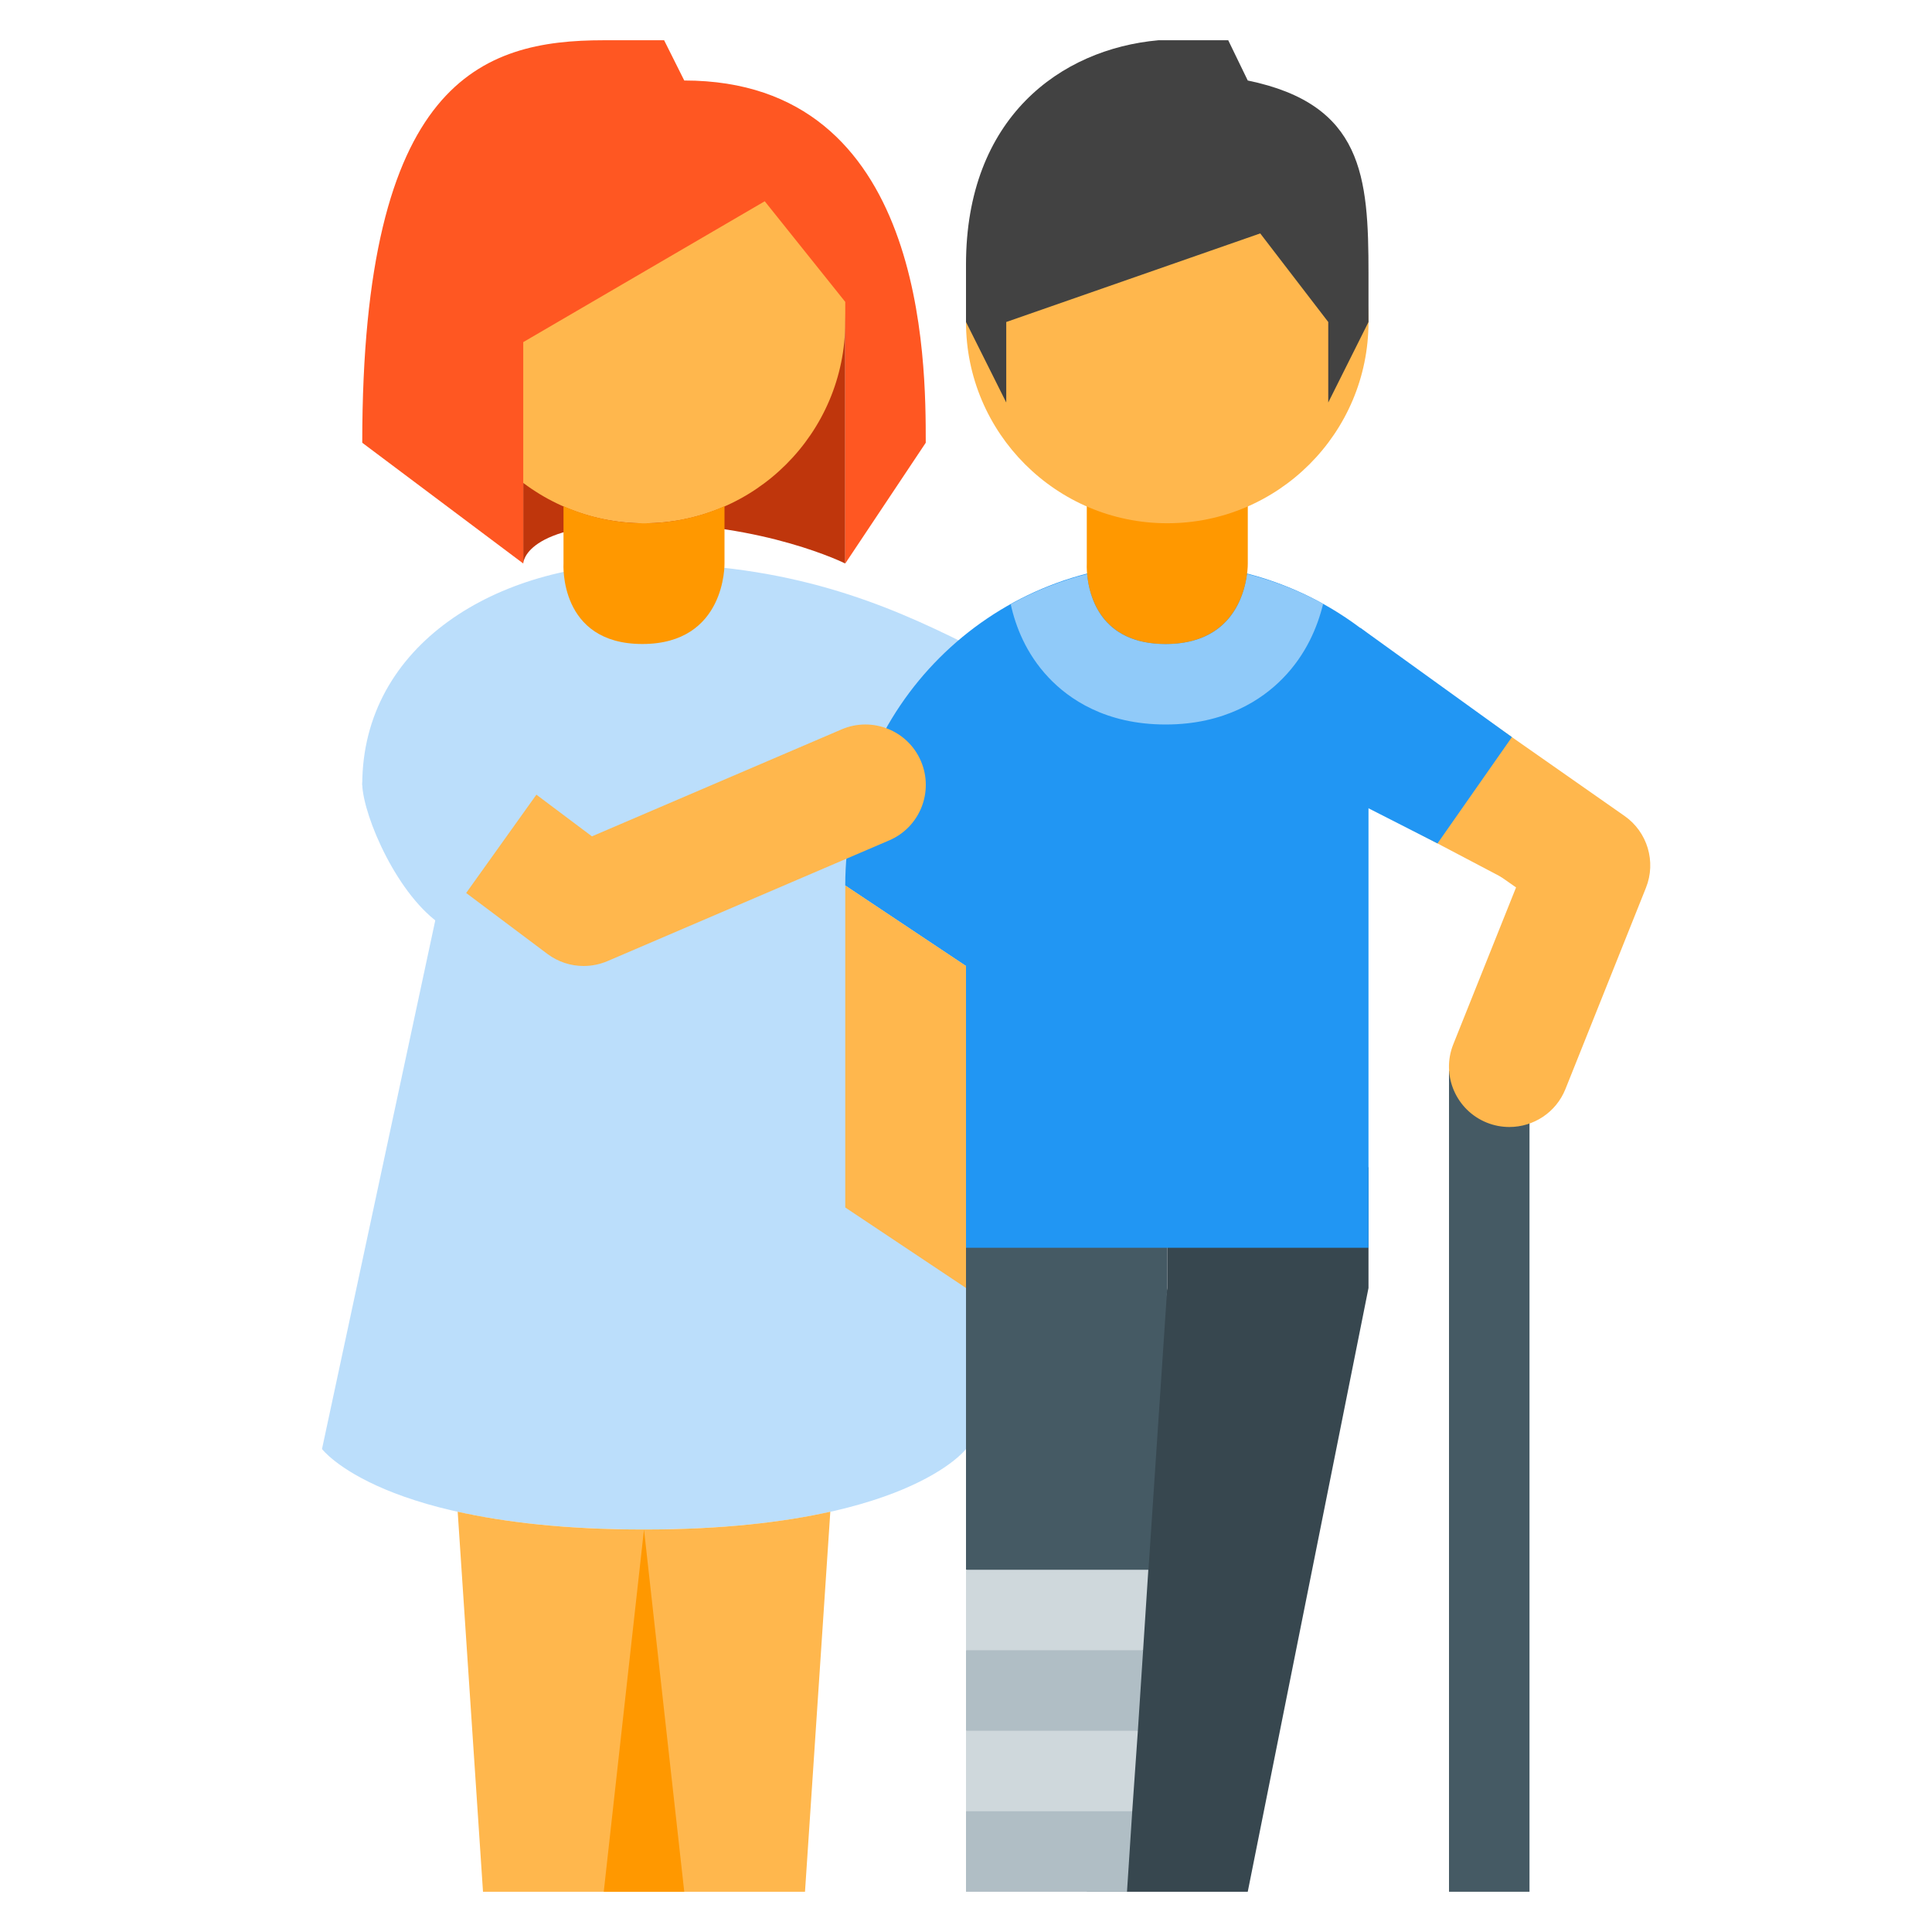
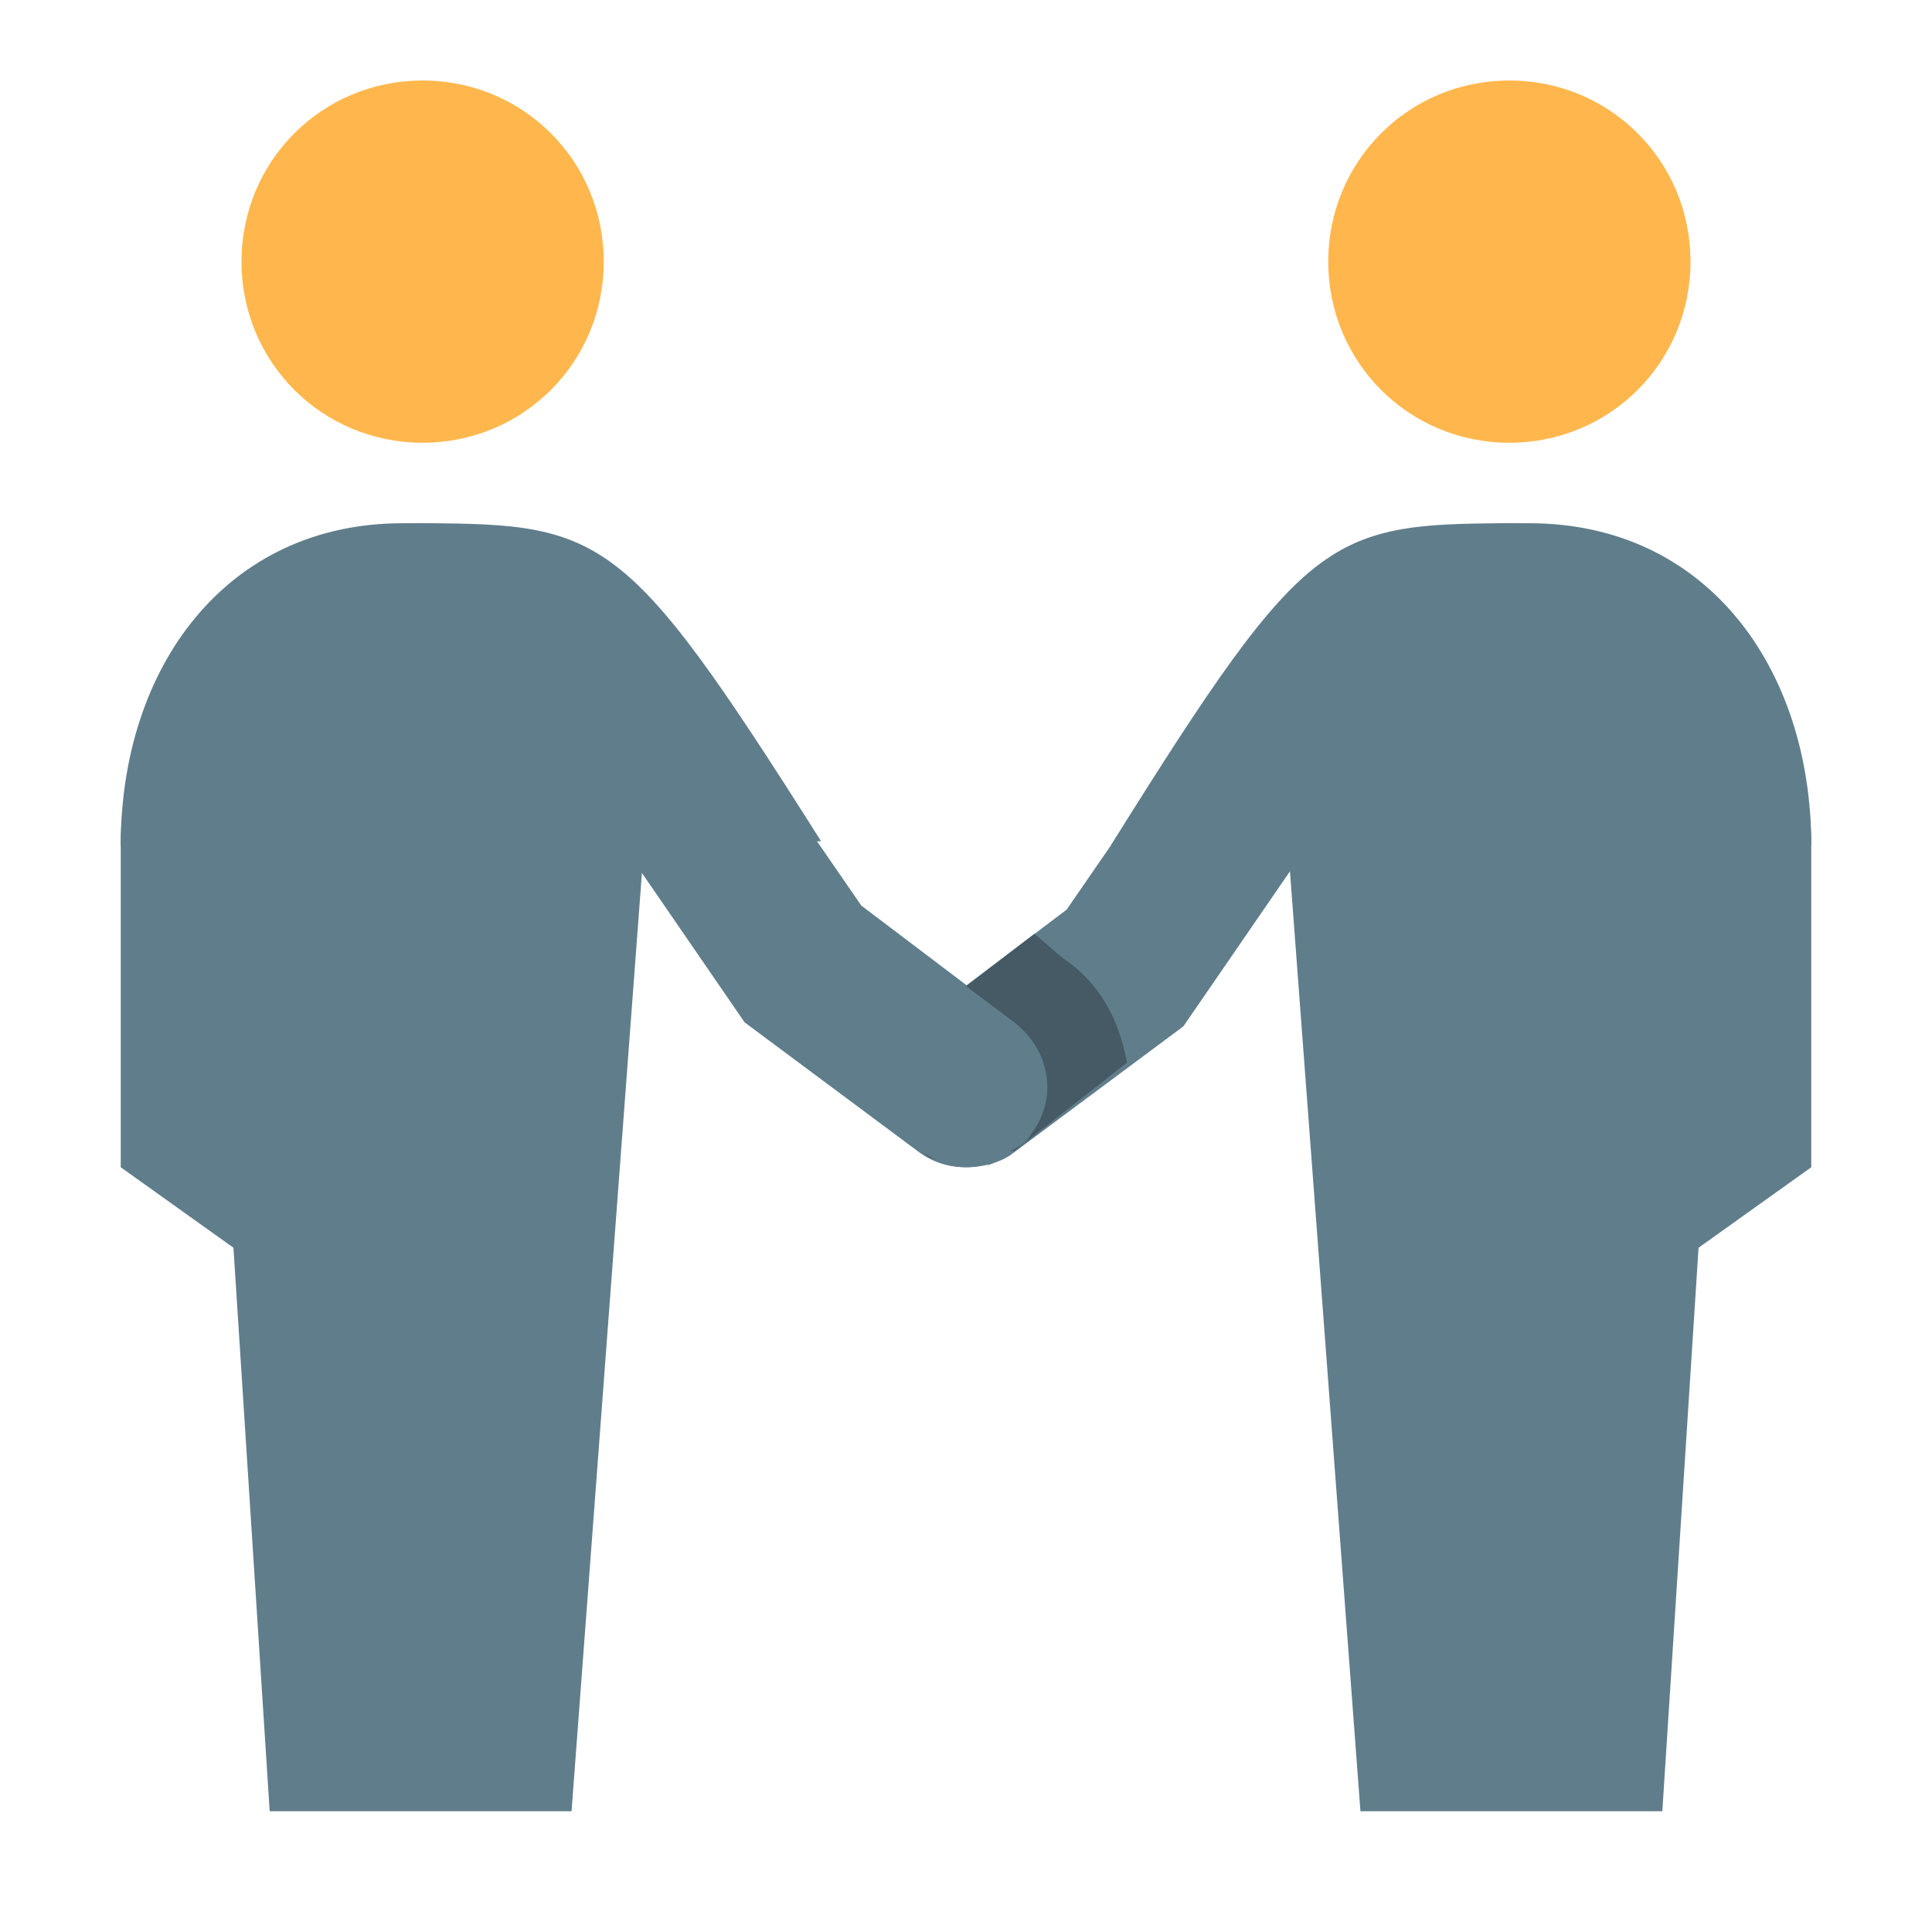
<svg xmlns="http://www.w3.org/2000/svg" viewBox="0 0 48 48" width="480" height="480">
-   <path fill="#37474f" d="M29,29v3l-2,15h4l3-15v-3H29z" />
-   <rect width="2" height="20.4" x="36" y="26.6" fill="#455a64" />
-   <path fill="#ffb74d" d="M37.5,28c-0.186,0-0.374-0.034-0.557-0.107c-0.77-0.308-1.144-1.181-0.836-1.949l1.559-3.896 l-5.026-3.519c-0.679-0.475-0.844-1.41-0.368-2.089c0.475-0.68,1.412-0.843,2.089-0.368l6,4.2c0.57,0.399,0.791,1.139,0.532,1.785 l-2,5C38.658,27.644,38.095,28,37.5,28z" />
-   <path fill="#bbdefb" d="M24,16c-2-1-4.373-2-8-2s-7,2-7,5.5c1.384,1.172,2,2.5,2,2.5L8,36c0,0,1.5,2,8,2s8-2,8-2h1V16H24z" />
-   <path fill="#bf360c" d="M21,14c0,0-2-1-5-1s-3,1-3,1V5h8V14z" />
-   <path fill="#ffb74d" d="M20.629,37.558L20,47h-8l-0.629-9.442C12.52,37.814,14.027,38,16,38S19.48,37.814,20.629,37.558z" />
-   <path fill="#ffb74d" d="M16,13c2.758,0,5-2.242,5-5c0-0.512,0.144-2.534,0-3c-0.63-2.041-2.754-2-5-2c-2.758,0-5,2.242-5,5 S13.242,13,16,13" />
-   <path fill="#ff5722" d="M15,1c-3.038,0-6,1-6,10l4,3V8.5L19,5l2,2.5V14l2-3c0-2.012,0-9-6-9l-0.5-1H15z" />
-   <path fill="#ff9800" d="M14,14v-1.423C14.613,12.846,15.288,13,16,13s1.387-0.154,2-0.423V14c0,0,0.042,2-2.041,2 S14,14,14,14z M15,47h2l-1-9L15,47z" />
-   <path fill="#455a64" d="M24,29v3v7l2,1l2.533-1L29,32v-3H24z" />
-   <path fill="#2196f3" d="M34,15.76V31H24v-7l-3-2c0-4.42,3.58-8,8-8C30.89,14,32.63,14.66,34,15.76z" />
-   <path fill="#90caf9" d="M30.98,14.258C30.914,14.793,30.586,16,28.96,16c-1.623,0-1.903-1.203-1.949-1.74 c-0.671,0.172-1.309,0.424-1.9,0.752c0.124,0.561,0.384,1.229,0.936,1.816C26.549,17.363,27.463,18,28.96,18 c1.478,0,2.397-0.621,2.908-1.144c0.587-0.598,0.867-1.289,1.005-1.854C32.284,14.676,31.648,14.428,30.98,14.258z" />
-   <path fill="#ff9800" d="M31.001,11h-4v3c0,0-0.124,2,1.959,2s2.041-2,2.041-2V11z" />
-   <polygon fill="#ffb74d" points="24,31 24,32 21,30 21,22 24,24 24,29" />
-   <path fill="#ffb74d" d="M29,13c2.758,0,5-2.242,5-5s-2.242-5-5-5s-5,2.242-5,5S26.242,13,29,13" />
-   <path fill="#424242" d="M28.781,1C26.344,1.219,24,2.93,24,6.574V8l1,2V8l6.31-2.201L33,8v2l1-2V6.797 C34,4.383,33.865,2.592,31,2l-0.485-1H28.781z" />
-   <polygon fill="#ffb74d" points="37.7,22 32,19 34.245,17.804" />
-   <polygon fill="#2196f3" points="35.714,20.955 31.522,18.819 33.8,15.6 37.563,18.313" />
-   <polygon fill="#cfd8dc" points="28.53,39 28.4,41 26,42 24,41 24,39" />
-   <polygon fill="#b0bec5" points="28.4,41 28.27,43 26,44 24,43 24,41" />
-   <path fill="#ffb74d" d="M14.5,24c-0.319,0-0.636-0.102-0.9-0.3l-2.32-1.74c-0.662-0.497-0.797-1.438-0.3-2.101 c0.497-0.662,1.437-0.796,2.101-0.3l1.626,1.22l6.203-2.658c0.76-0.325,1.643,0.025,1.97,0.788c0.326,0.762-0.026,1.644-0.788,1.97 l-7,3C14.901,23.96,14.7,24,14.5,24z" />
-   <polygon fill="#cfd8dc" points="28.27,43 28.13,45 26,46 24,45 24,43" />
-   <polygon fill="#b0bec5" points="28.13,45 28,47 24,47 24,45" />
-   <path fill="#bbdefb" d="M11,23l2.5-3.5l-2.784-1.879c0,0-1.743,1.243-1.716,1.879C9.034,20.3,9.885,22.277,11,23z" />
+   <path fill="#ffb74d" d="M10.5 11C8 11 6 9 6 6.5S8 2 10.5 2 15 4 15 6.5 13 11 10.5 11M37.5 11C40 11 42 9 42 6.5S40 2 37.5 2 33 4 33 6.5 35 11 37.5 11" />
+   <path fill="#607d8b" d="M10,13c-4.4,0-7,3.6-7,8l13,0l4.4-0.1C15.4,13,15,13,10,13z" />
+   <path fill="#607d8b" d="M24,29c-0.4,0-0.8-0.1-1.2-0.4l-4.3-3.2l-5.5-8c-0.6-0.9-0.4-2.2,0.5-2.8c0.9-0.6,2.2-0.4,2.8,0.5 l5.1,7.4l3.7,2.8c0.9,0.7,1.1,1.9,0.4,2.8C25.2,28.7,24.6,29,24,29z" />
+   <path fill="#607d8b" d="M3 21v8l2.8 2 .9 14h7.5L16 21l3 4-1-4c0-4.4-3.4-8-7.5-8S3 16.6 3 21M38 13c4.4 0 7 3.6 7 8l-13 0L27.6 21C32.6 13 33 13 38 13z" />
+   <path fill="#607d8b" d="M24,29c-0.6,0-1.2-0.3-1.6-0.8c-0.7-0.9-0.5-2.1,0.4-2.8l3.7-2.8l5.1-7.4c0.6-0.9,1.9-1.1,2.8-0.5 c0.9,0.6,1.1,1.9,0.5,2.8l-5.5,8l-4.3,3.2C24.8,28.9,24.4,29,24,29z" />
+   <path fill="#607d8b" d="M45,21v8l-2.8,2l-0.9,14h-7.5L32,21l-3,4l1-4c0-4.4,3.4-8,7.5-8S45,16.6,45,21" />
+   <path fill="#455a64" d="M28 26.4c-.2-1.1-.7-2-1.6-2.6l-.7-.6L24 24.5l1.2.9c.9.7 1.1 1.9.4 2.8-.1.2-.3.3-.5.4 0 0 .1 0 .1 0L28 26.4C28 26.5 28 26.5 28 26.4zM23.4 28.9C23.6 29 23.8 29 24 29 23.8 29 23.6 29 23.4 28.9zM22.9 28.6c.1.1.3.2.4.2C23.1 28.8 23 28.7 22.9 28.6zM24.7 28.9c-.1 0-.1 0-.2.1C24.6 28.9 24.7 28.9 24.7 28.9z" />
</svg>
